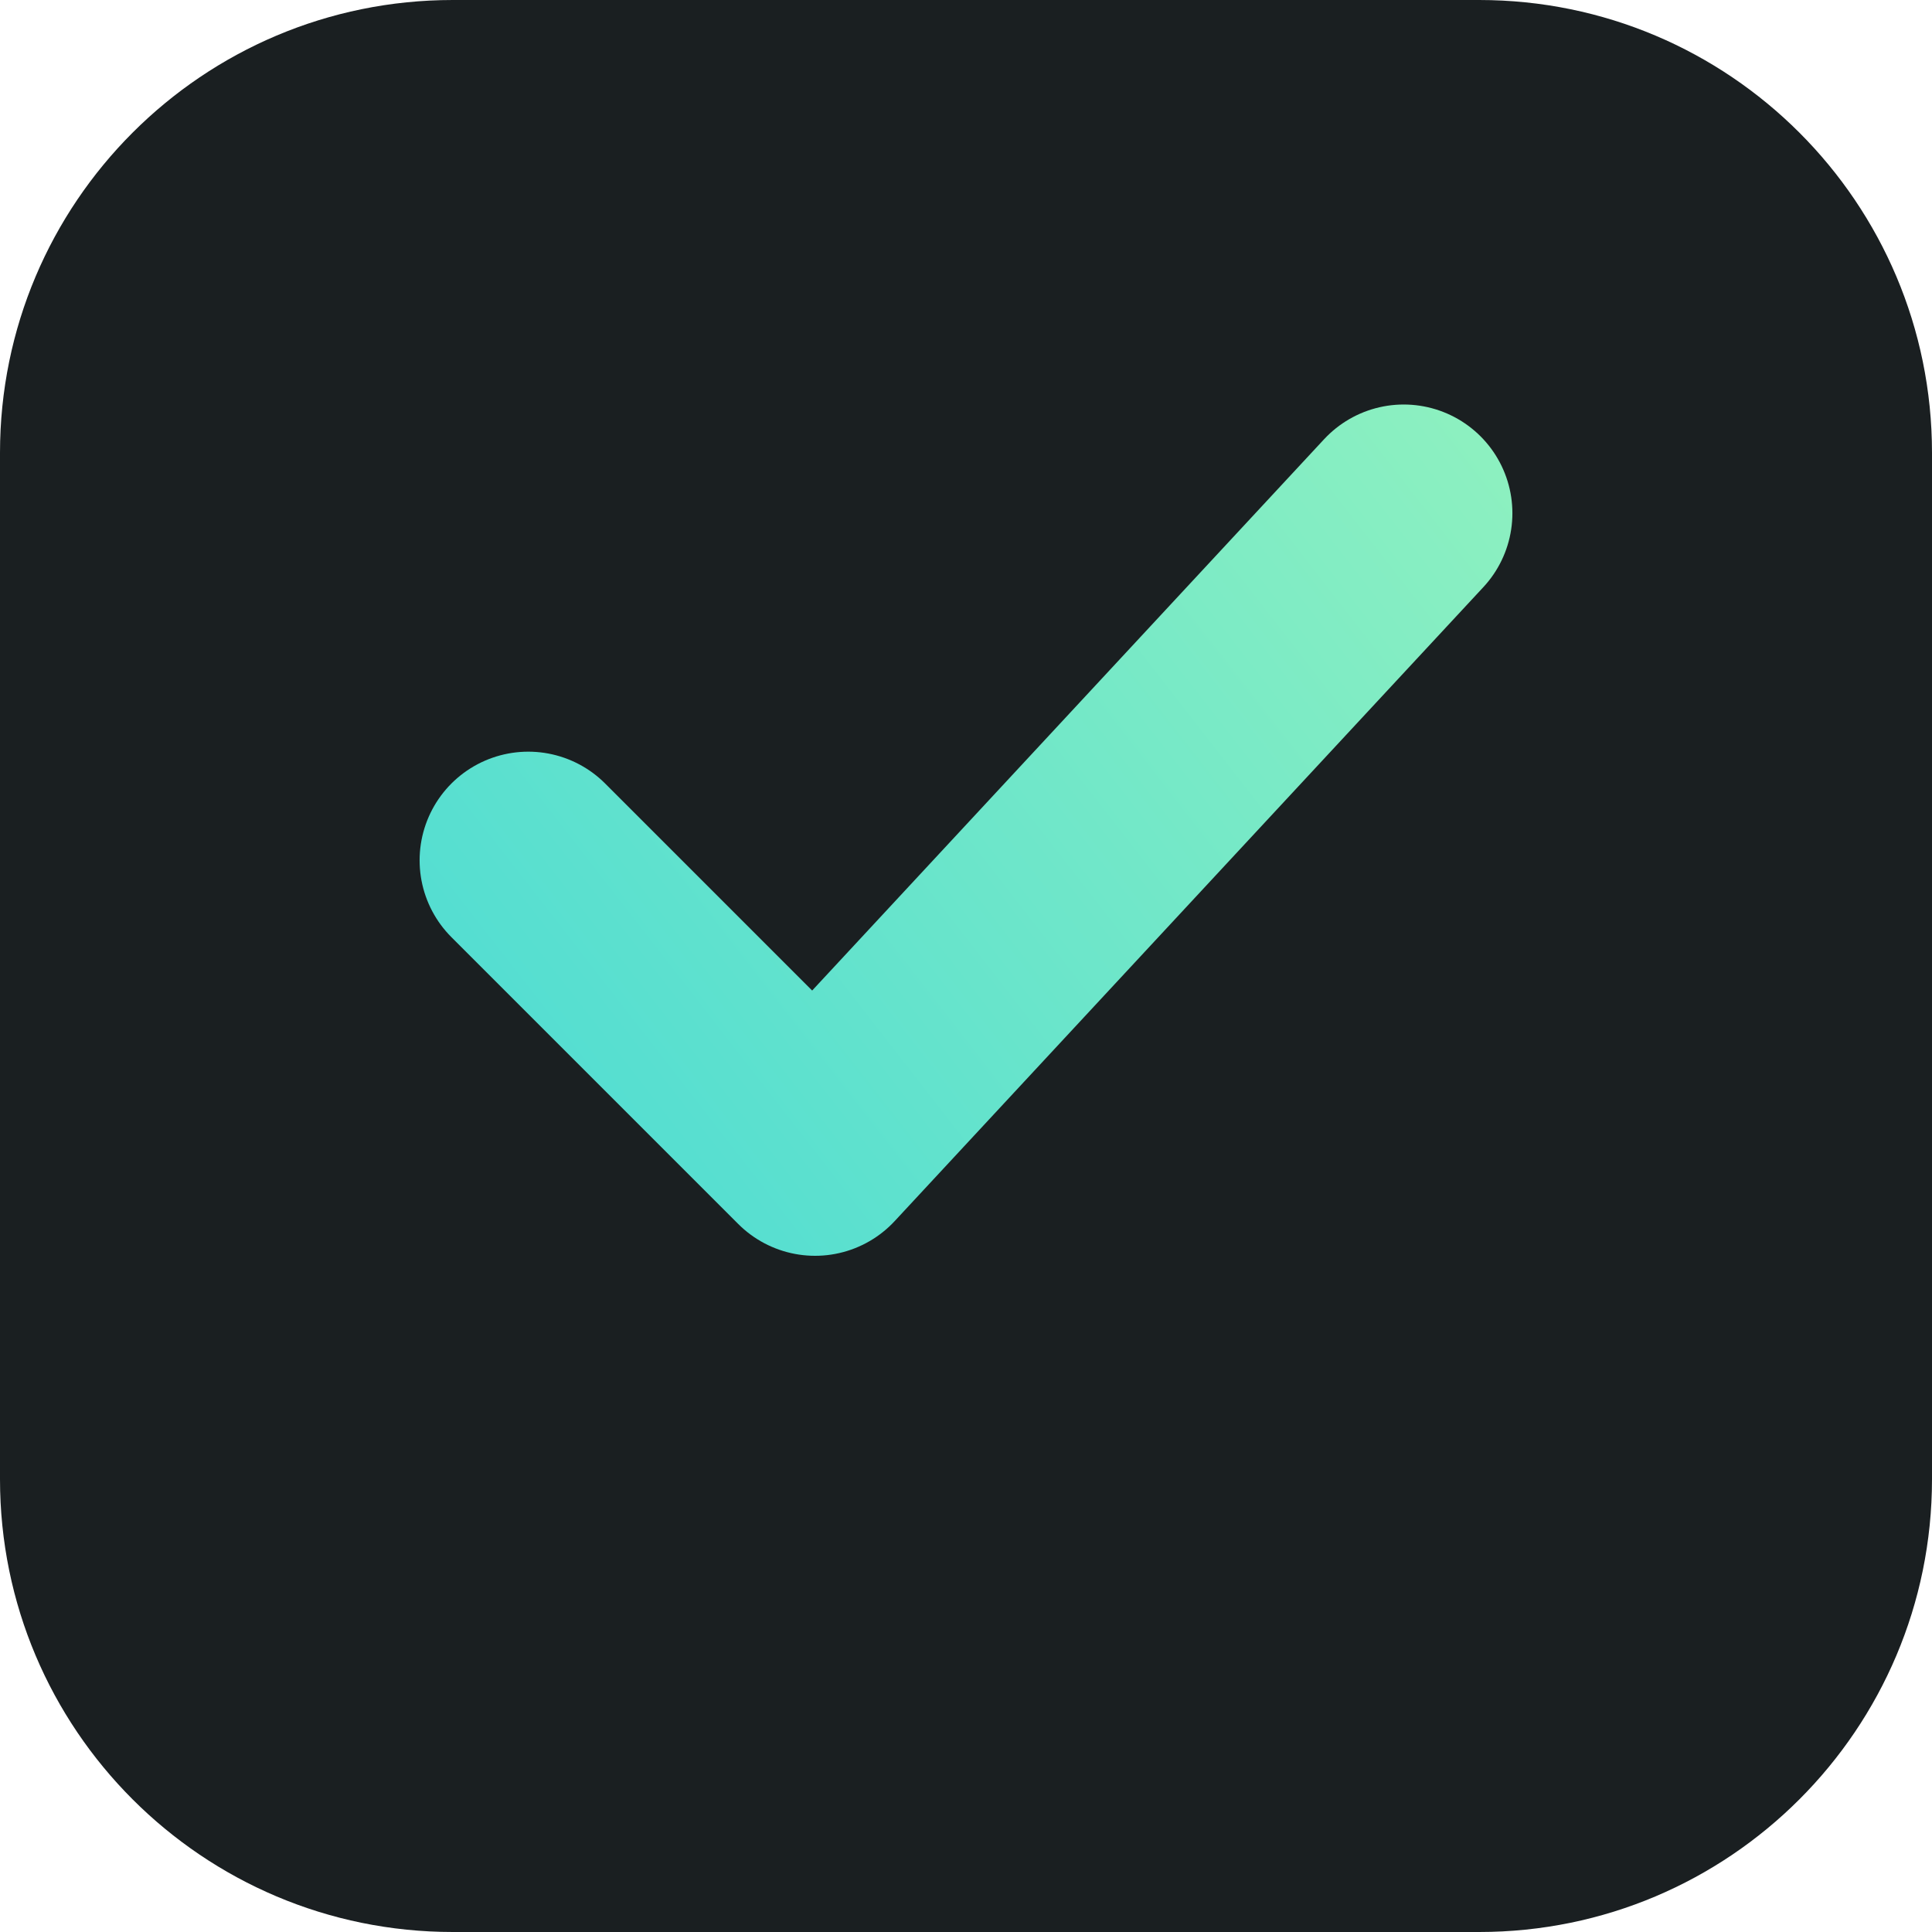
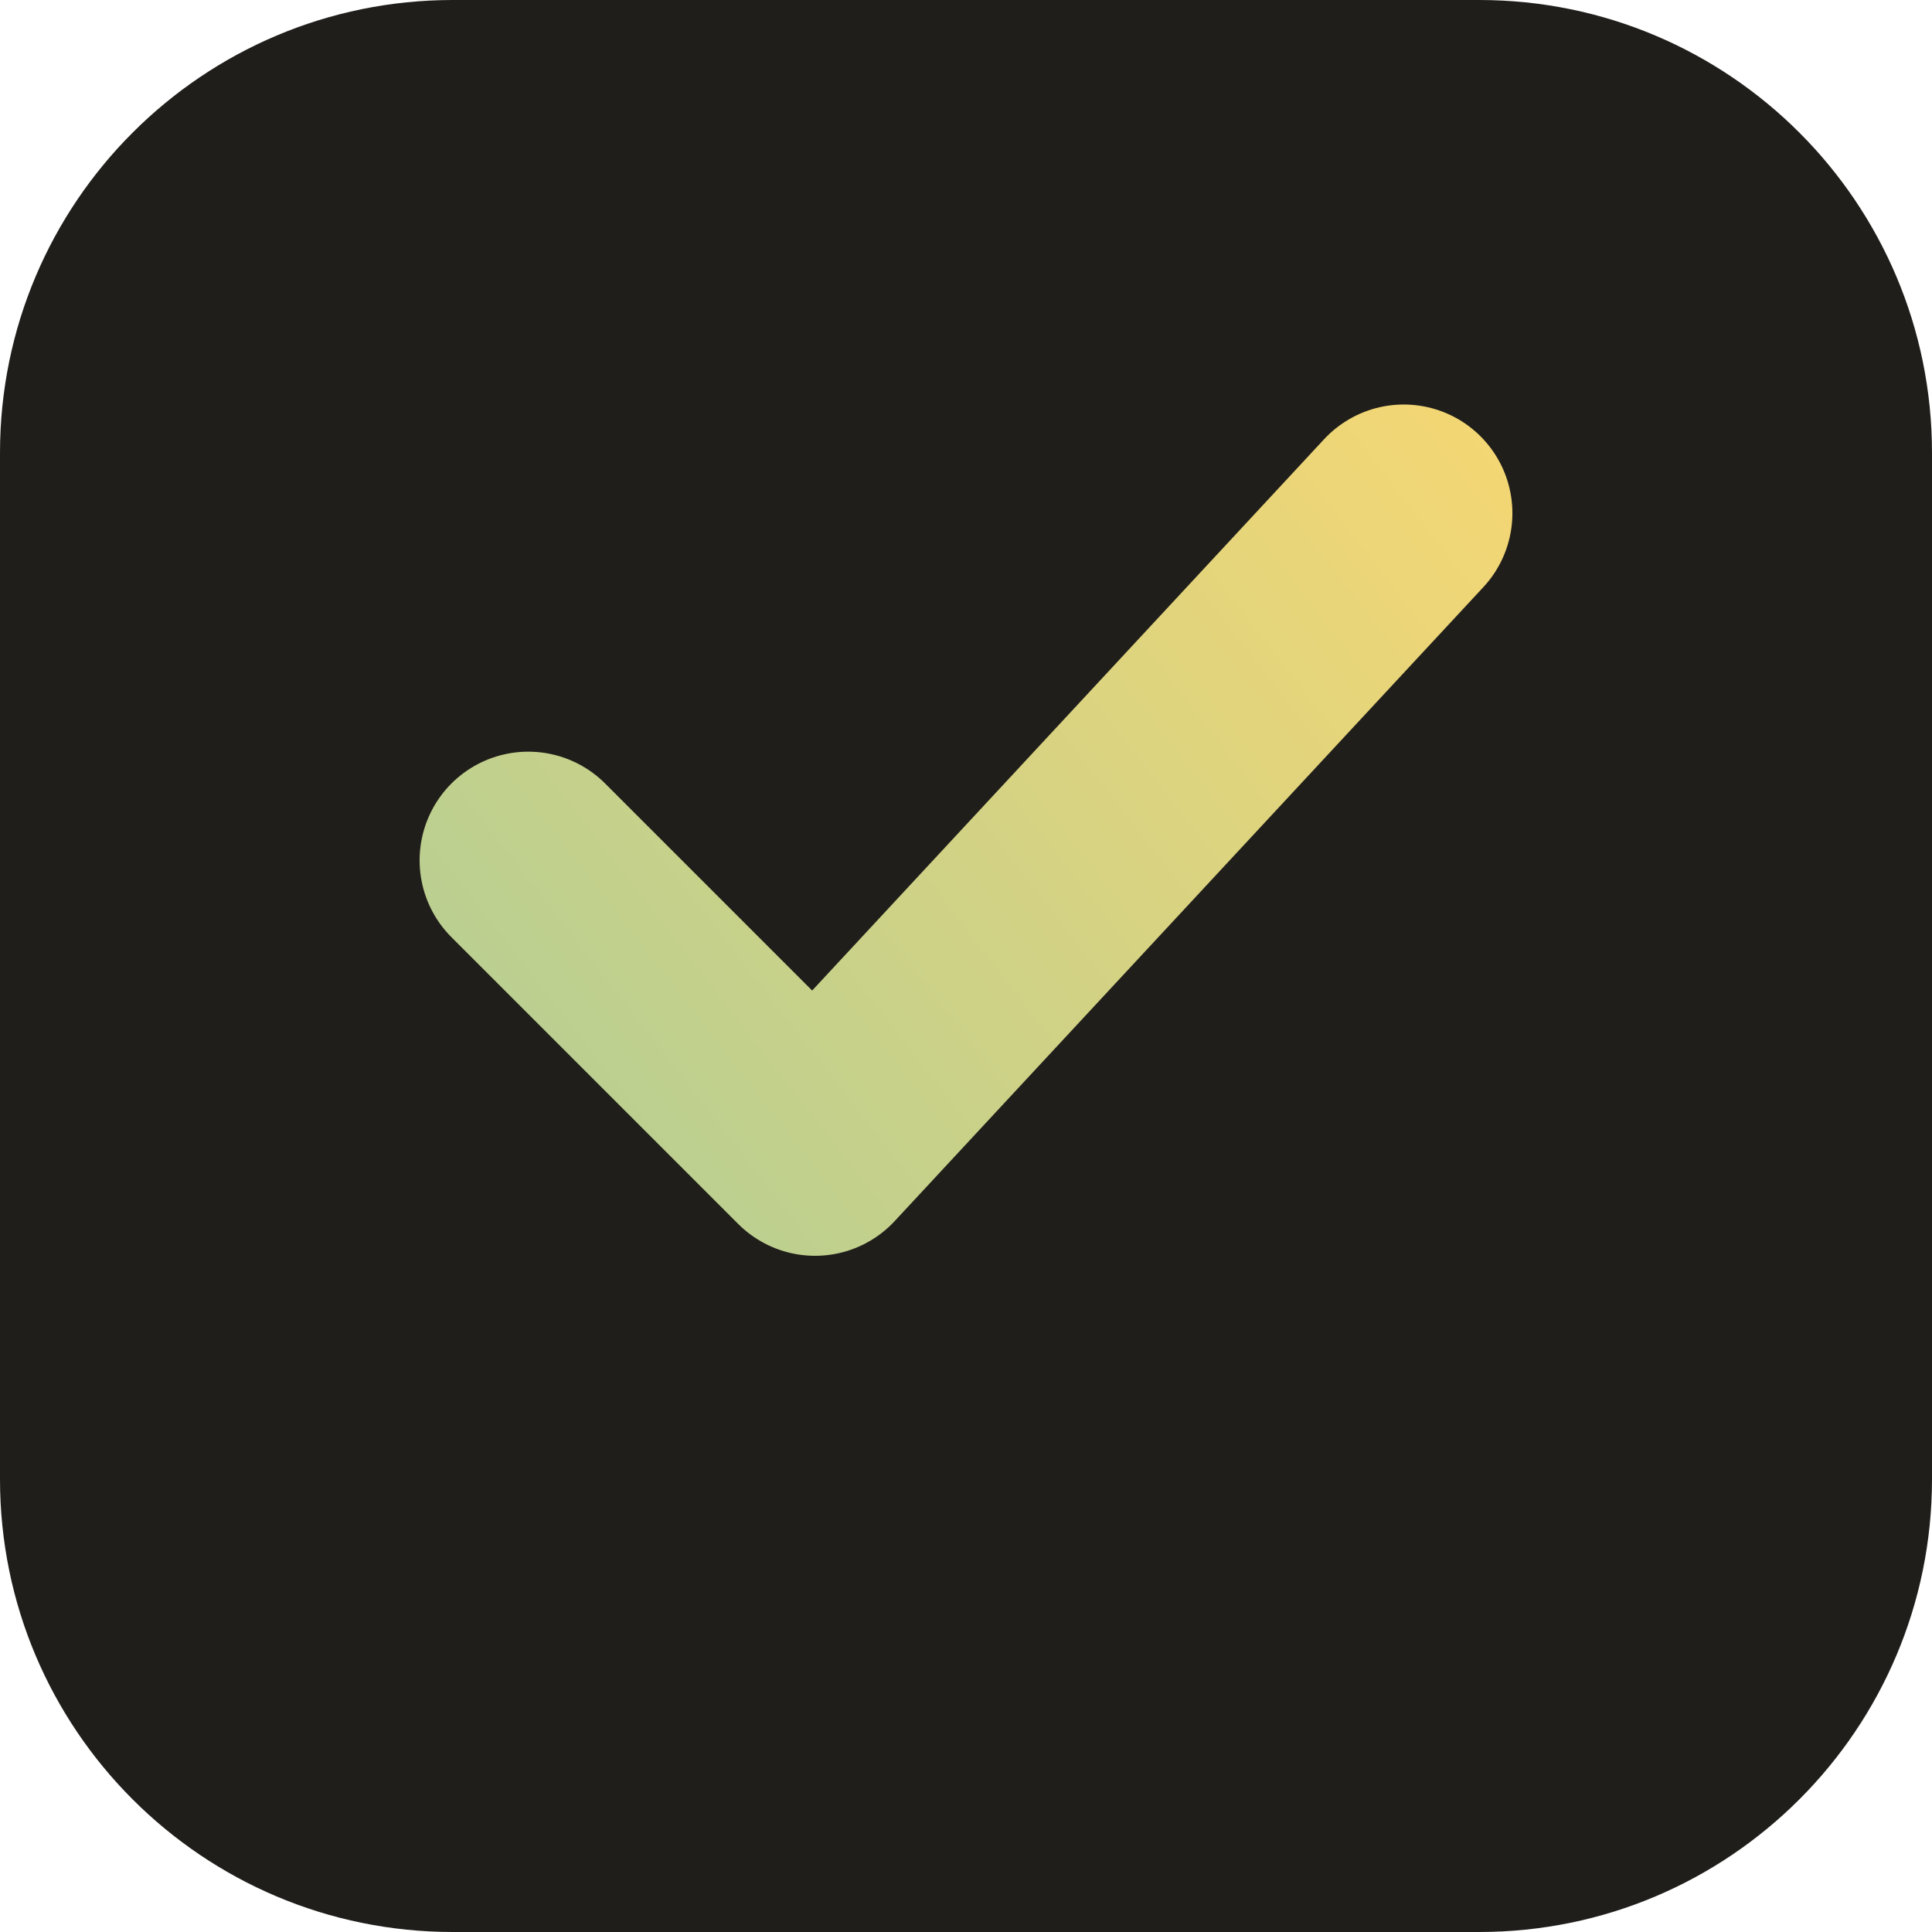
<svg xmlns="http://www.w3.org/2000/svg" viewBox="0 0 64 64" width="32" height="32" role="img" aria-label="selfcheck">
  <defs>
    <linearGradient id="g" x1="14" y1="40" x2="50" y2="12" gradientUnits="userSpaceOnUse">
-       <stop offset="0" stop-color="#4bdbd4" />
-       <stop offset="1" stop-color="#90f1bf" />
+       <stop offset="0" stop-color="#b1ce95" />
+       <stop offset="1" stop-color="#f7d772" />
    </linearGradient>
    <linearGradient id="f" x1="0" y1="42.5" x2="0" y2="64" gradientUnits="userSpaceOnUse">
      <stop offset="0" stop-color="#fff" />
      <stop offset="0.6" stop-color="#fff" stop-opacity="0" />
    </linearGradient>
    <mask id="fade">
      <rect x="0" y="42.5" width="64" height="21.5" fill="url(#f)" />
    </mask>
    <clipPath id="tile">
      <rect width="64" height="64" rx="15" />
    </clipPath>
  </defs>
-   <rect width="64" height="64" rx="15" fill="#1a1f21" />
+   <rect width="64" height="64" rx="15" fill="#201e1a" />
  <g clip-path="url(#tile)">
    <path d="M17.5 28.5 L27 38 L46.5 17" fill="none" stroke="url(#g)" stroke-width="7.2" stroke-linecap="round" stroke-linejoin="round" />
  </g>
</svg>
